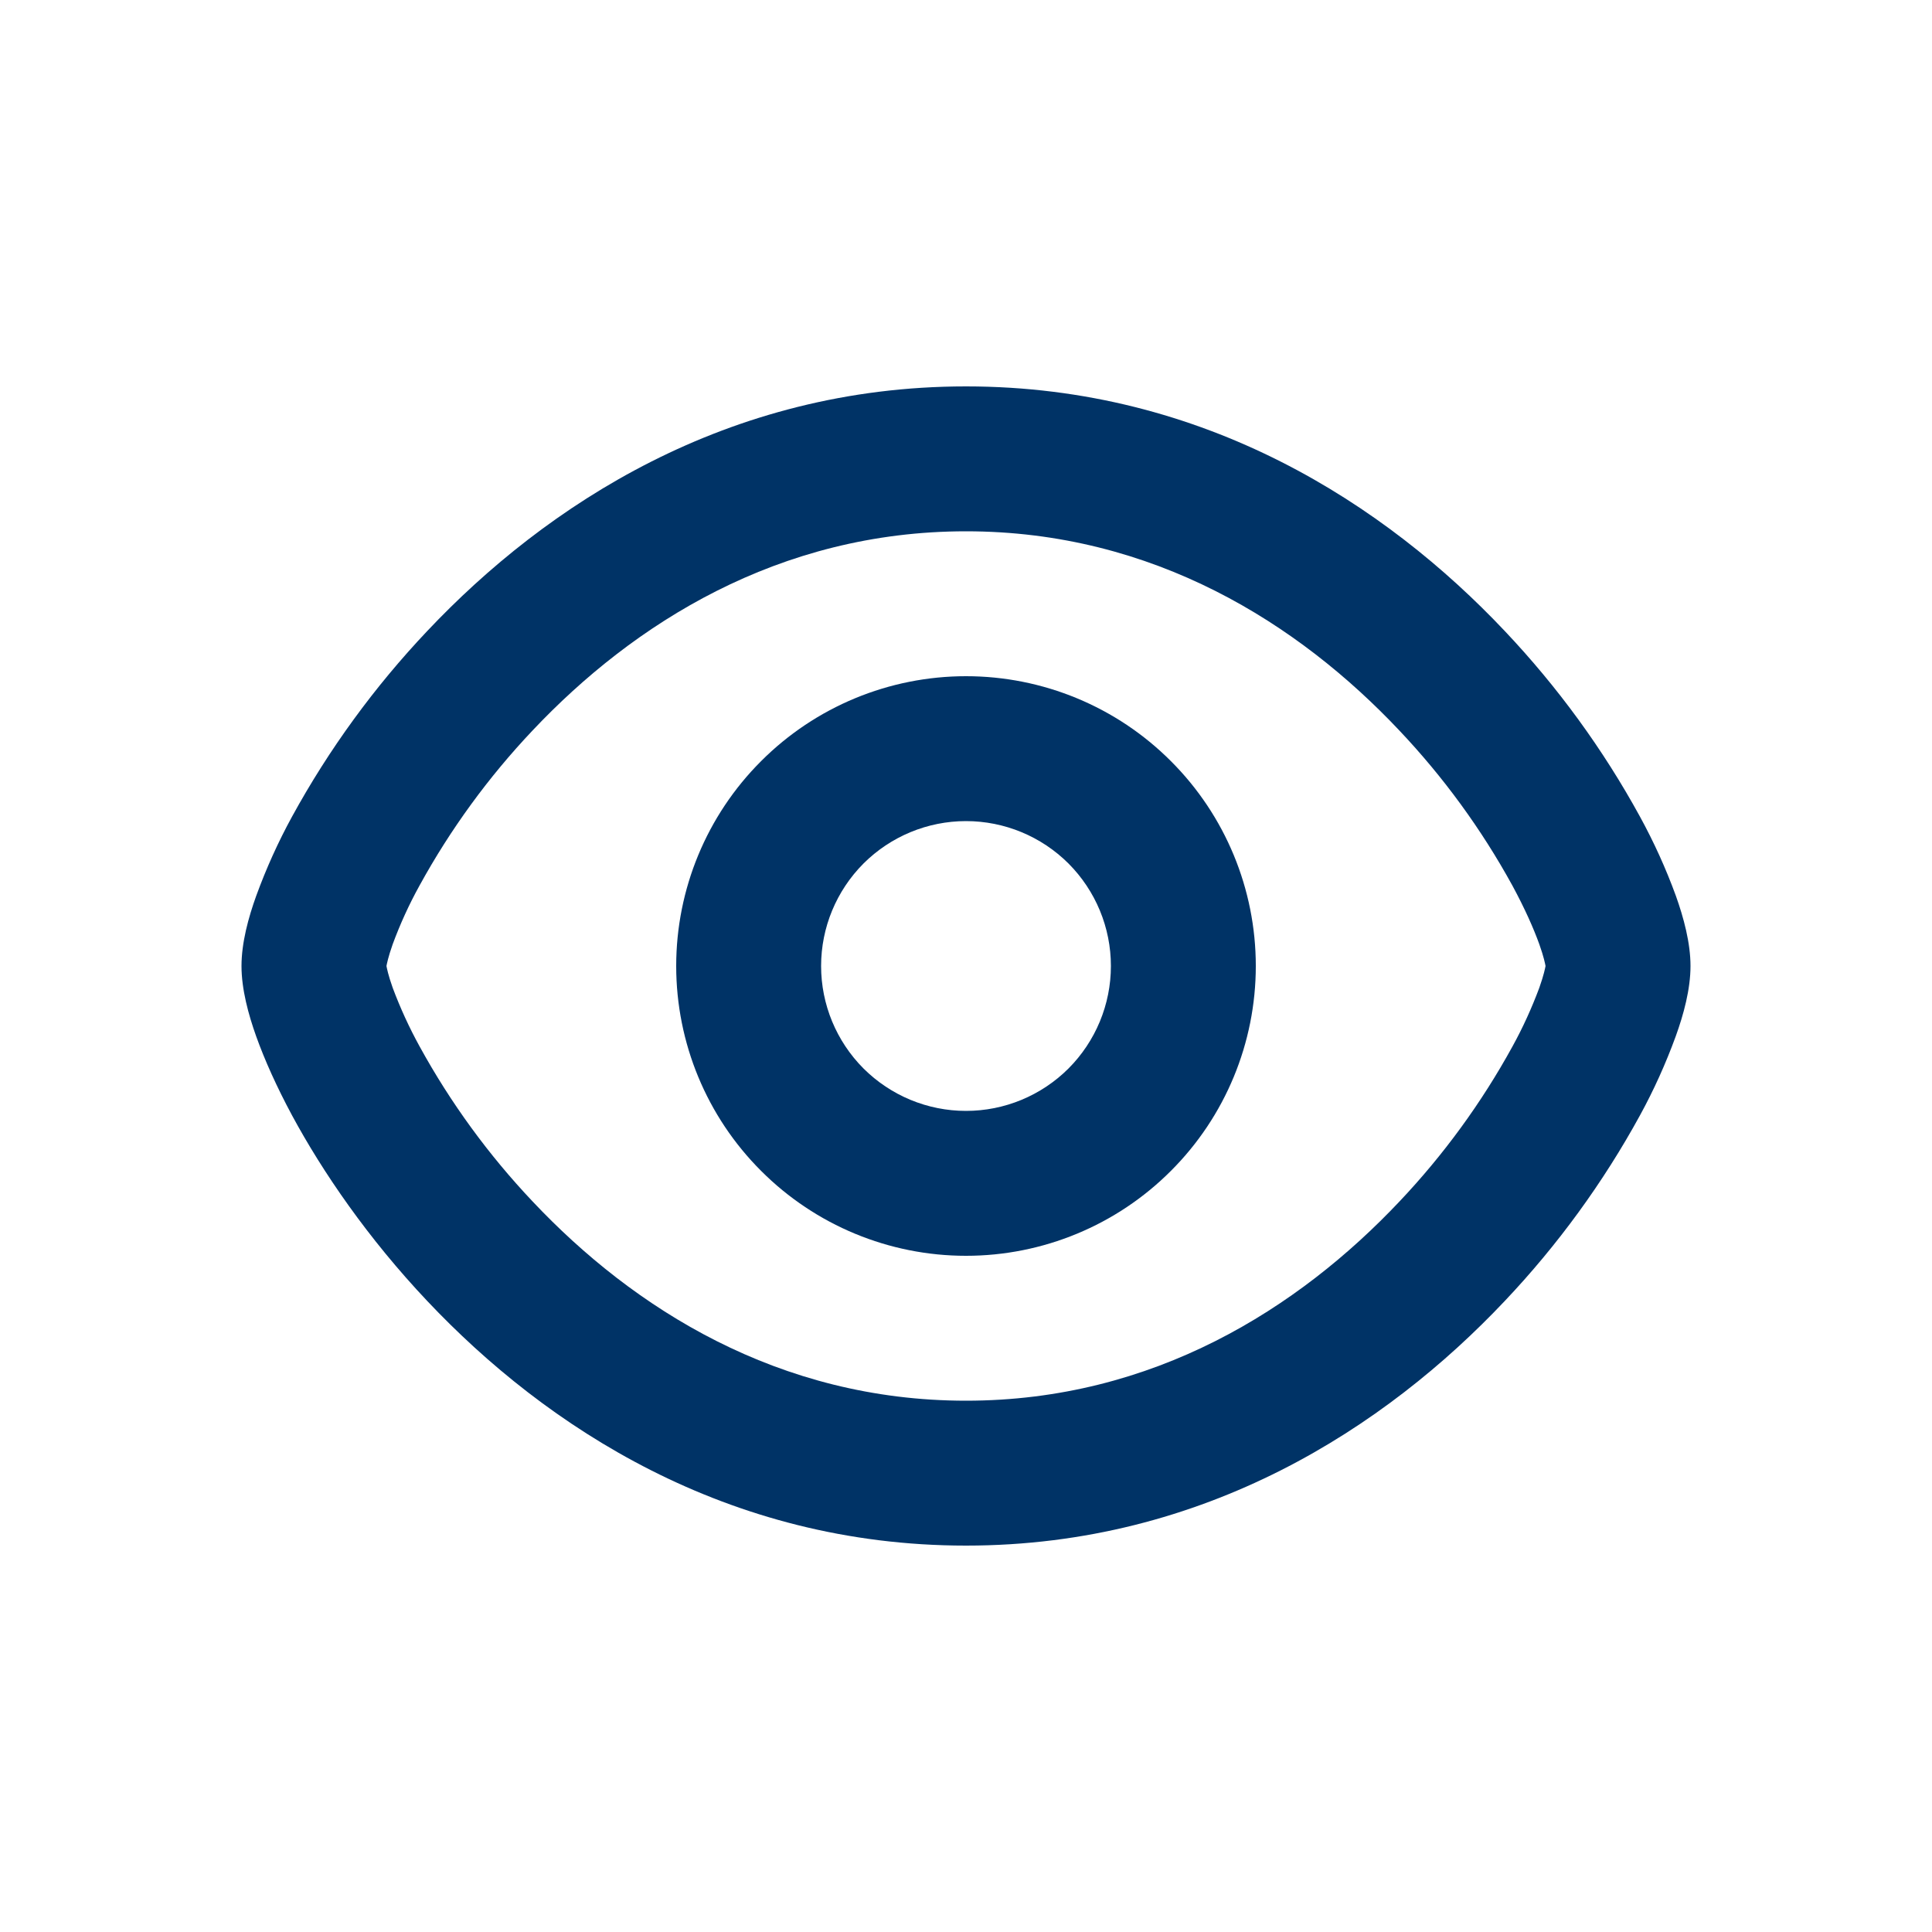
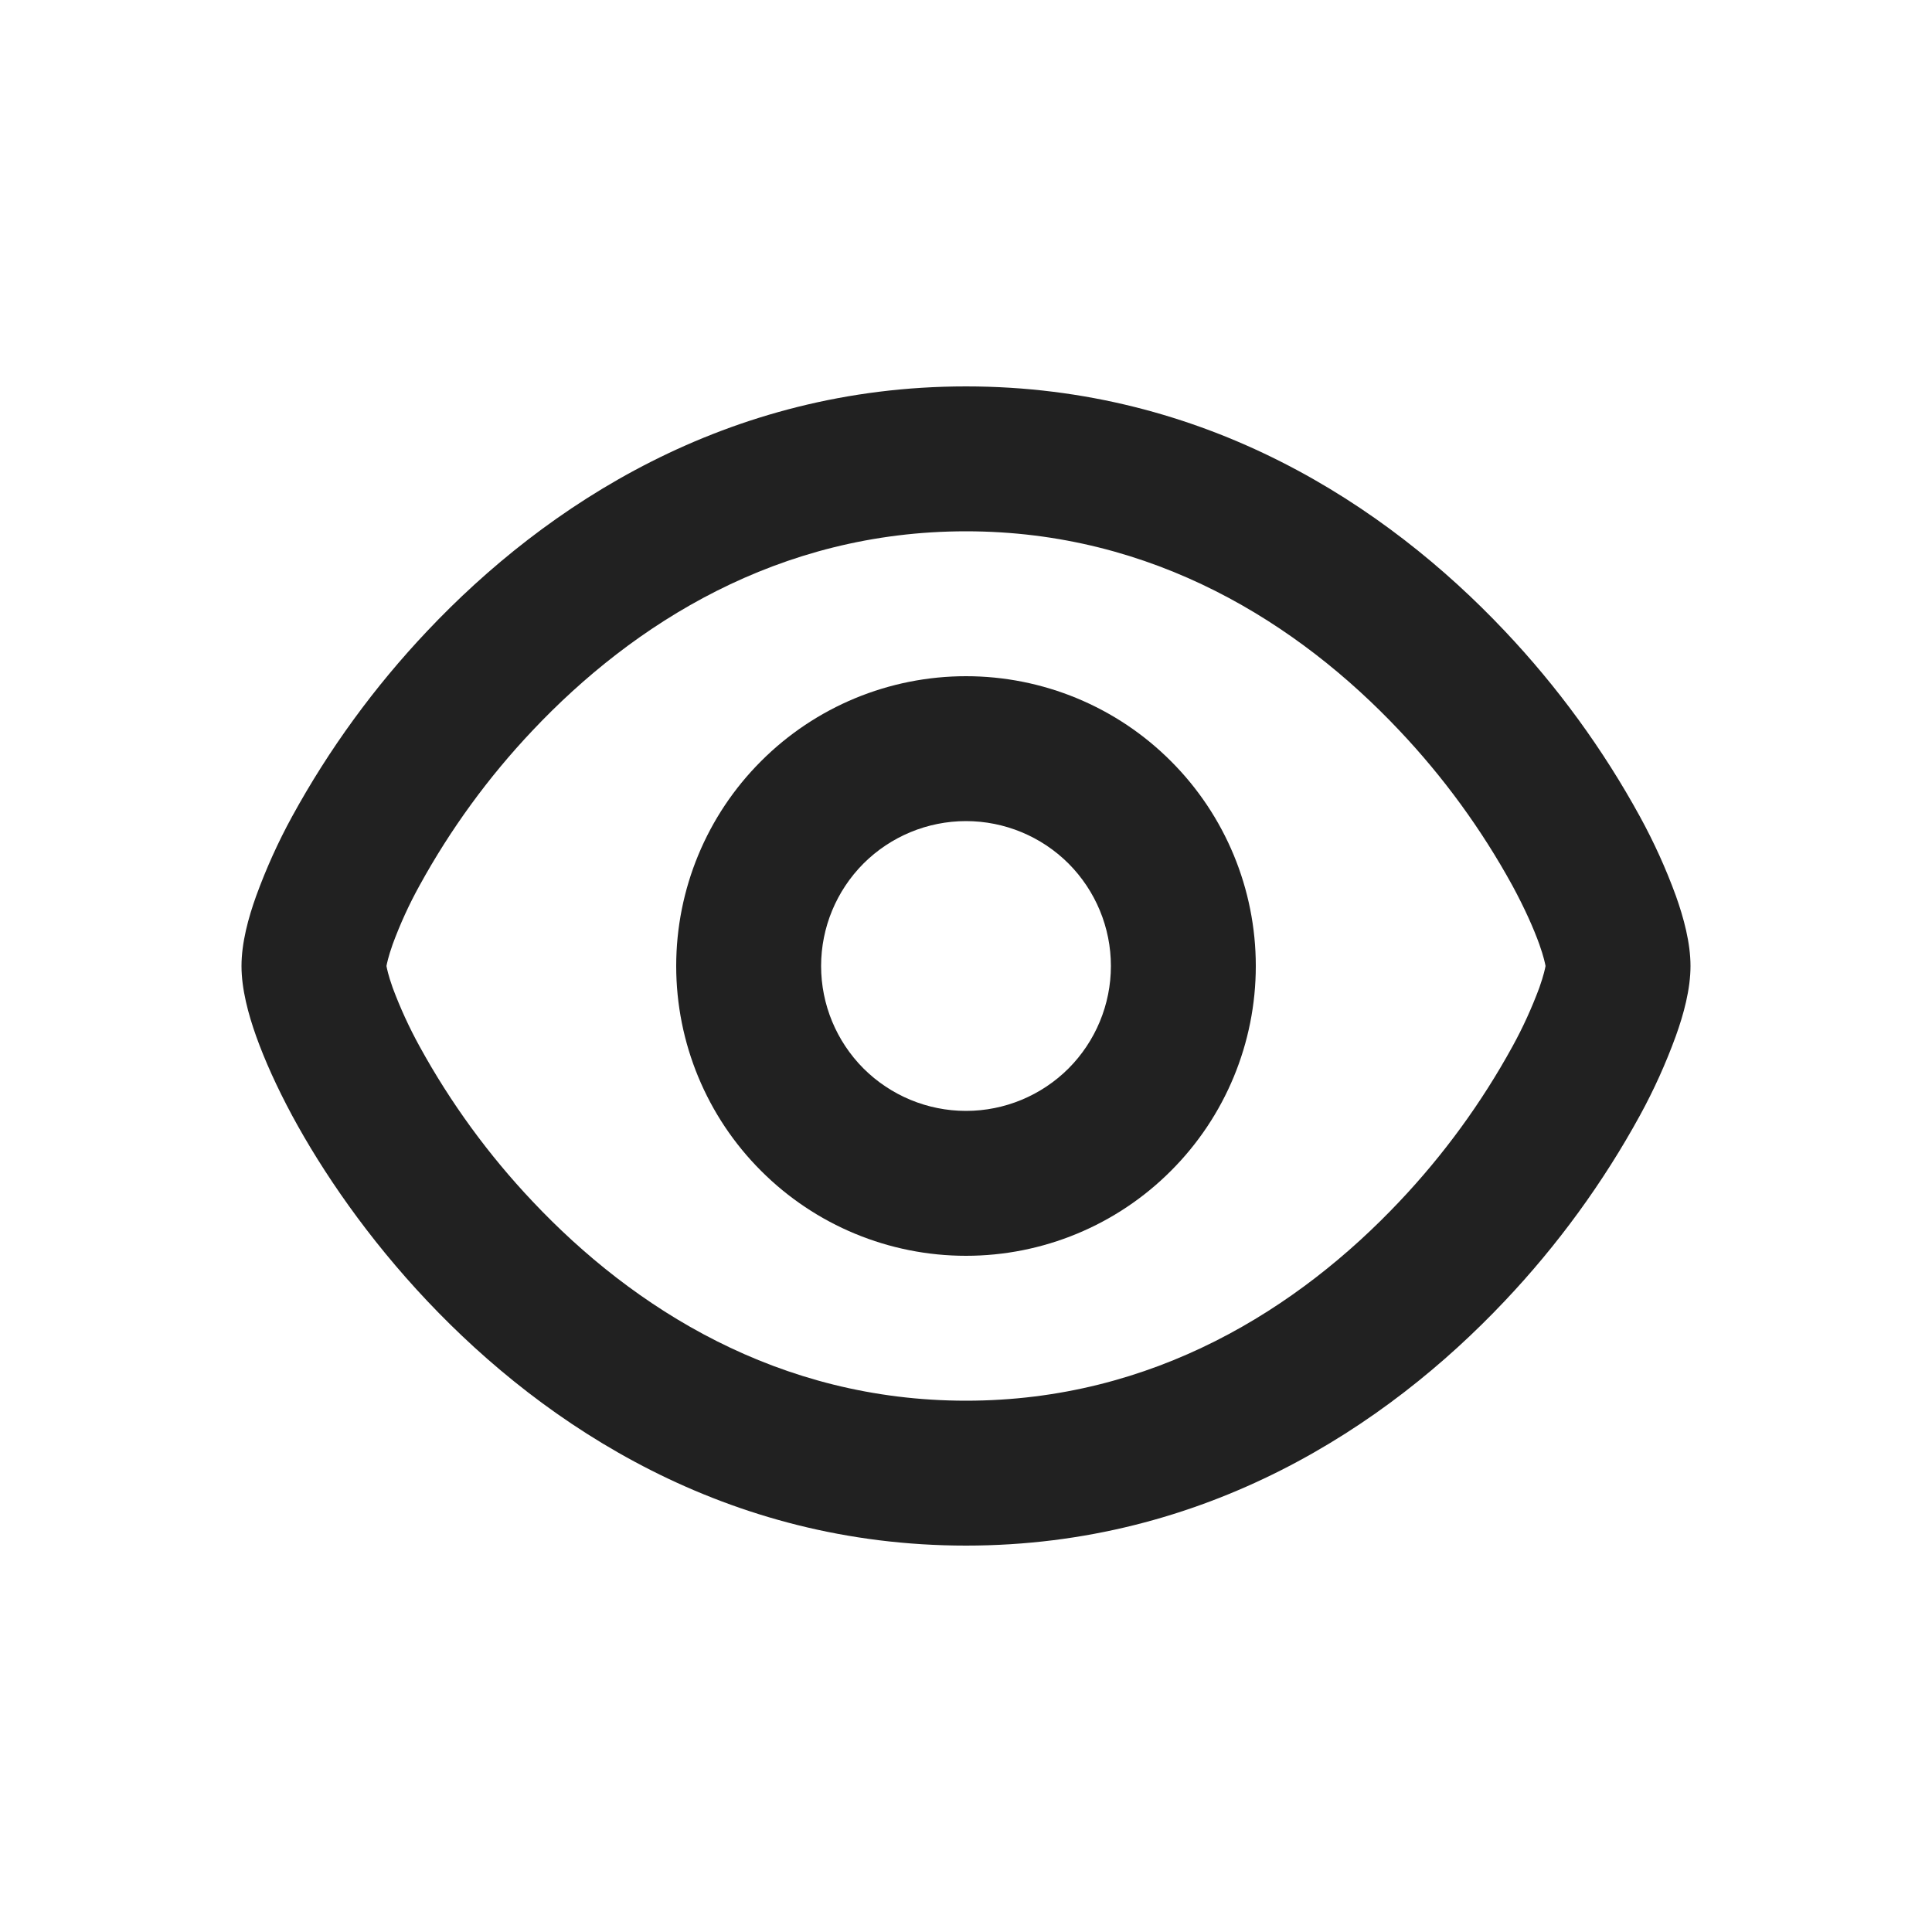
- <svg xmlns="http://www.w3.org/2000/svg" width="20" height="20" viewBox="0 0 20 20" fill="none">
-   <path fill-rule="evenodd" clip-rule="evenodd" d="M13 10C13 10.796 12.684 11.559 12.121 12.121C11.559 12.684 10.796 13 10 13C9.204 13 8.441 12.684 7.879 12.121C7.316 11.559 7 10.796 7 10C7 9.204 7.316 8.441 7.879 7.879C8.441 7.316 9.204 7 10 7C10.796 7 11.559 7.316 12.121 7.879C12.684 8.441 13 9.204 13 10ZM11.5 10C11.5 10.398 11.342 10.779 11.061 11.061C10.779 11.342 10.398 11.5 10 11.5C9.602 11.5 9.221 11.342 8.939 11.061C8.658 10.779 8.5 10.398 8.5 10C8.5 9.602 8.658 9.221 8.939 8.939C9.221 8.658 9.602 8.5 10 8.5C10.398 8.5 10.779 8.658 11.061 8.939C11.342 9.221 11.5 9.602 11.5 10Z" fill="#003366" />
-   <path fill-rule="evenodd" clip-rule="evenodd" d="M10 4C7.524 4 5.652 5.23 4.423 6.532C3.876 7.11 3.405 7.756 3.023 8.454C2.879 8.717 2.756 8.99 2.653 9.272C2.571 9.499 2.5 9.76 2.5 10C2.5 10.24 2.571 10.501 2.652 10.728C2.74 10.974 2.865 11.252 3.023 11.546C3.34 12.133 3.807 12.816 4.423 13.468C5.652 14.77 7.523 16 10 16C12.476 16 14.348 14.77 15.577 13.468C16.124 12.89 16.595 12.244 16.977 11.546C17.121 11.283 17.244 11.01 17.347 10.728C17.429 10.501 17.5 10.24 17.5 10C17.5 9.76 17.429 9.499 17.348 9.272C17.245 8.99 17.121 8.717 16.977 8.454C16.595 7.756 16.124 7.11 15.577 6.532C14.348 5.23 12.477 4 10 4ZM4.001 10.002V9.998C4.005 9.978 4.018 9.908 4.065 9.775C4.142 9.566 4.235 9.362 4.343 9.167C4.663 8.584 5.056 8.045 5.513 7.562C6.555 6.458 8.058 5.5 10 5.5C11.942 5.5 13.445 6.458 14.486 7.562C14.943 8.045 15.336 8.584 15.656 9.167C15.786 9.407 15.877 9.614 15.935 9.775C15.982 9.907 15.995 9.978 15.999 9.998V10.002C15.995 10.022 15.982 10.092 15.935 10.225C15.857 10.434 15.765 10.637 15.657 10.833C15.337 11.416 14.944 11.955 14.487 12.438C13.445 13.542 11.942 14.5 10 14.5C8.058 14.5 6.555 13.542 5.514 12.438C5.057 11.955 4.664 11.416 4.344 10.833C4.236 10.637 4.143 10.434 4.065 10.225C4.018 10.093 4.005 10.022 4.001 10.002Z" fill="#003366" />
+ <svg xmlns="http://www.w3.org/2000/svg" width="20" height="20" viewBox="0 0 20 20" fill="#212121">
+   <path fill-rule="evenodd" clip-rule="evenodd" d="M13 10C13 10.796 12.684 11.559 12.121 12.121C11.559 12.684 10.796 13 10 13C9.204 13 8.441 12.684 7.879 12.121C7.316 11.559 7 10.796 7 10C7 9.204 7.316 8.441 7.879 7.879C8.441 7.316 9.204 7 10 7C10.796 7 11.559 7.316 12.121 7.879C12.684 8.441 13 9.204 13 10ZM11.5 10C11.5 10.398 11.342 10.779 11.061 11.061C10.779 11.342 10.398 11.5 10 11.5C9.602 11.5 9.221 11.342 8.939 11.061C8.658 10.779 8.5 10.398 8.5 10C8.5 9.602 8.658 9.221 8.939 8.939C9.221 8.658 9.602 8.5 10 8.5C10.398 8.5 10.779 8.658 11.061 8.939C11.342 9.221 11.5 9.602 11.5 10Z" fill="#212121" />
+   <path fill-rule="evenodd" clip-rule="evenodd" d="M10 4C7.524 4 5.652 5.23 4.423 6.532C3.876 7.11 3.405 7.756 3.023 8.454C2.879 8.717 2.756 8.99 2.653 9.272C2.571 9.499 2.5 9.76 2.5 10C2.5 10.24 2.571 10.501 2.652 10.728C2.74 10.974 2.865 11.252 3.023 11.546C3.34 12.133 3.807 12.816 4.423 13.468C5.652 14.77 7.523 16 10 16C12.476 16 14.348 14.77 15.577 13.468C16.124 12.89 16.595 12.244 16.977 11.546C17.121 11.283 17.244 11.01 17.347 10.728C17.429 10.501 17.5 10.24 17.5 10C17.5 9.76 17.429 9.499 17.348 9.272C17.245 8.99 17.121 8.717 16.977 8.454C16.595 7.756 16.124 7.11 15.577 6.532C14.348 5.23 12.477 4 10 4ZM4.001 10.002V9.998C4.005 9.978 4.018 9.908 4.065 9.775C4.142 9.566 4.235 9.362 4.343 9.167C4.663 8.584 5.056 8.045 5.513 7.562C6.555 6.458 8.058 5.5 10 5.5C11.942 5.5 13.445 6.458 14.486 7.562C14.943 8.045 15.336 8.584 15.656 9.167C15.786 9.407 15.877 9.614 15.935 9.775C15.982 9.907 15.995 9.978 15.999 9.998V10.002C15.995 10.022 15.982 10.092 15.935 10.225C15.857 10.434 15.765 10.637 15.657 10.833C15.337 11.416 14.944 11.955 14.487 12.438C13.445 13.542 11.942 14.5 10 14.5C8.058 14.5 6.555 13.542 5.514 12.438C5.057 11.955 4.664 11.416 4.344 10.833C4.236 10.637 4.143 10.434 4.065 10.225C4.018 10.093 4.005 10.022 4.001 10.002Z" fill="#212121" />
</svg>
